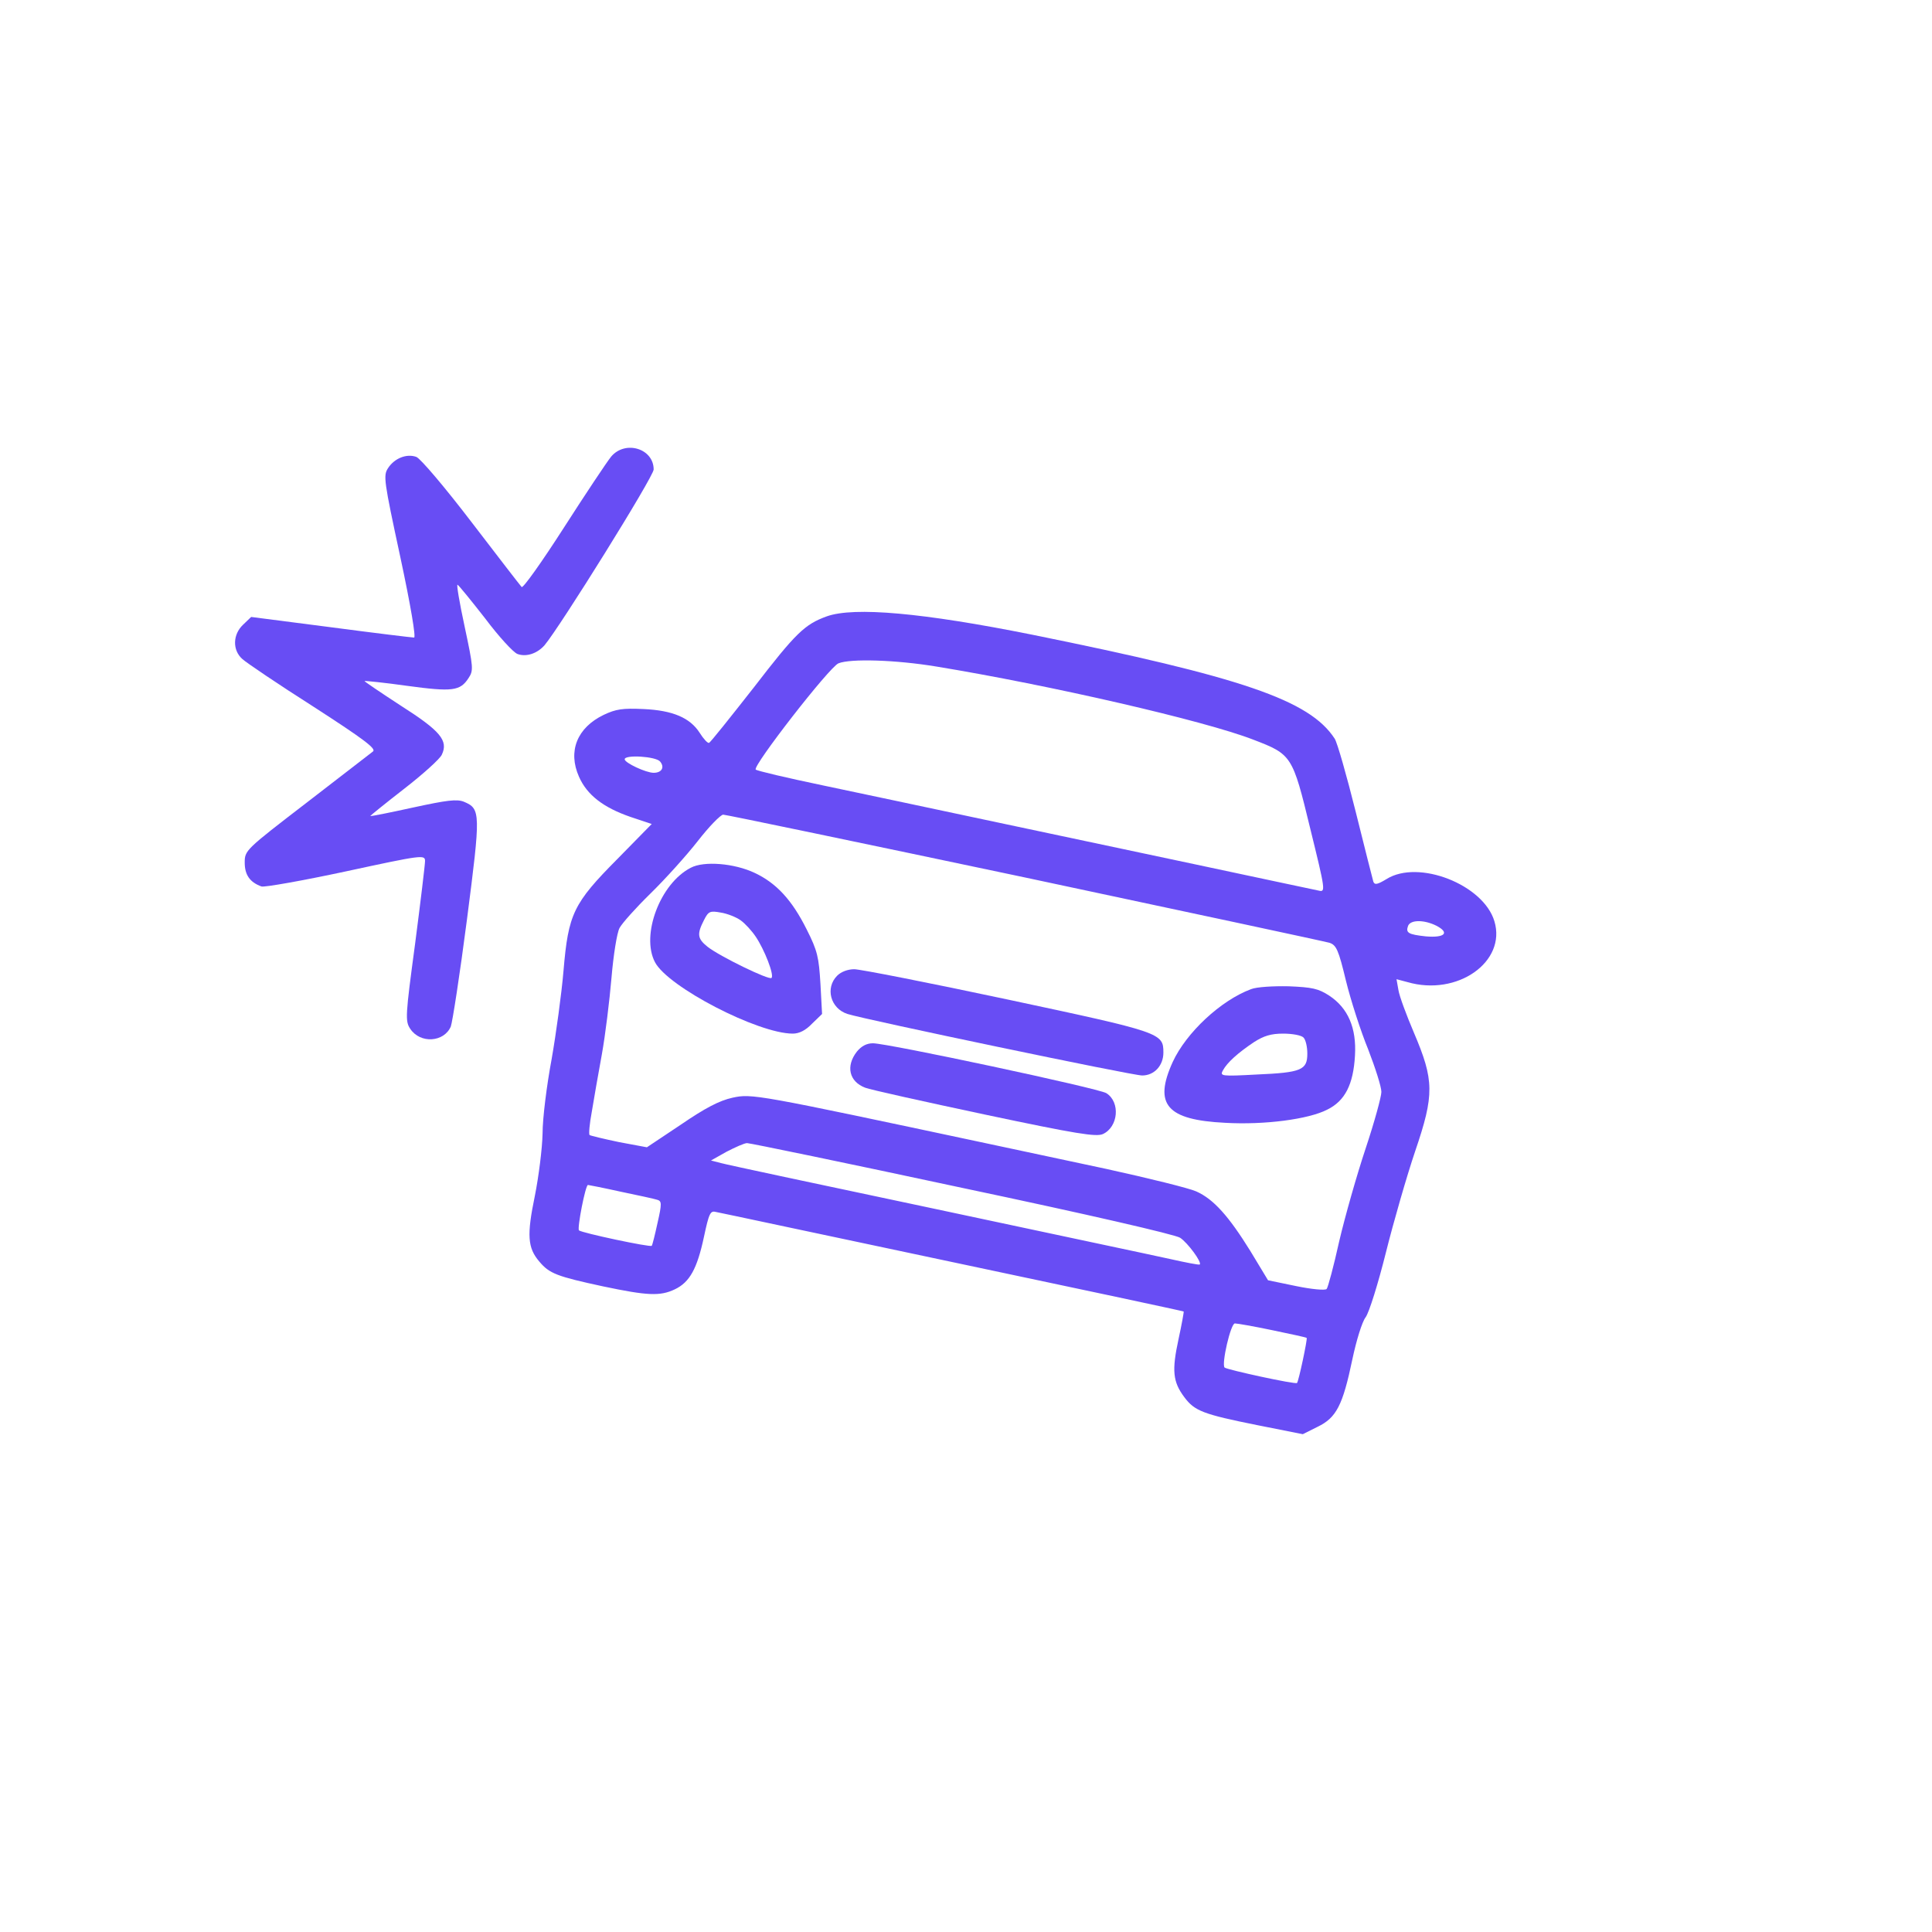
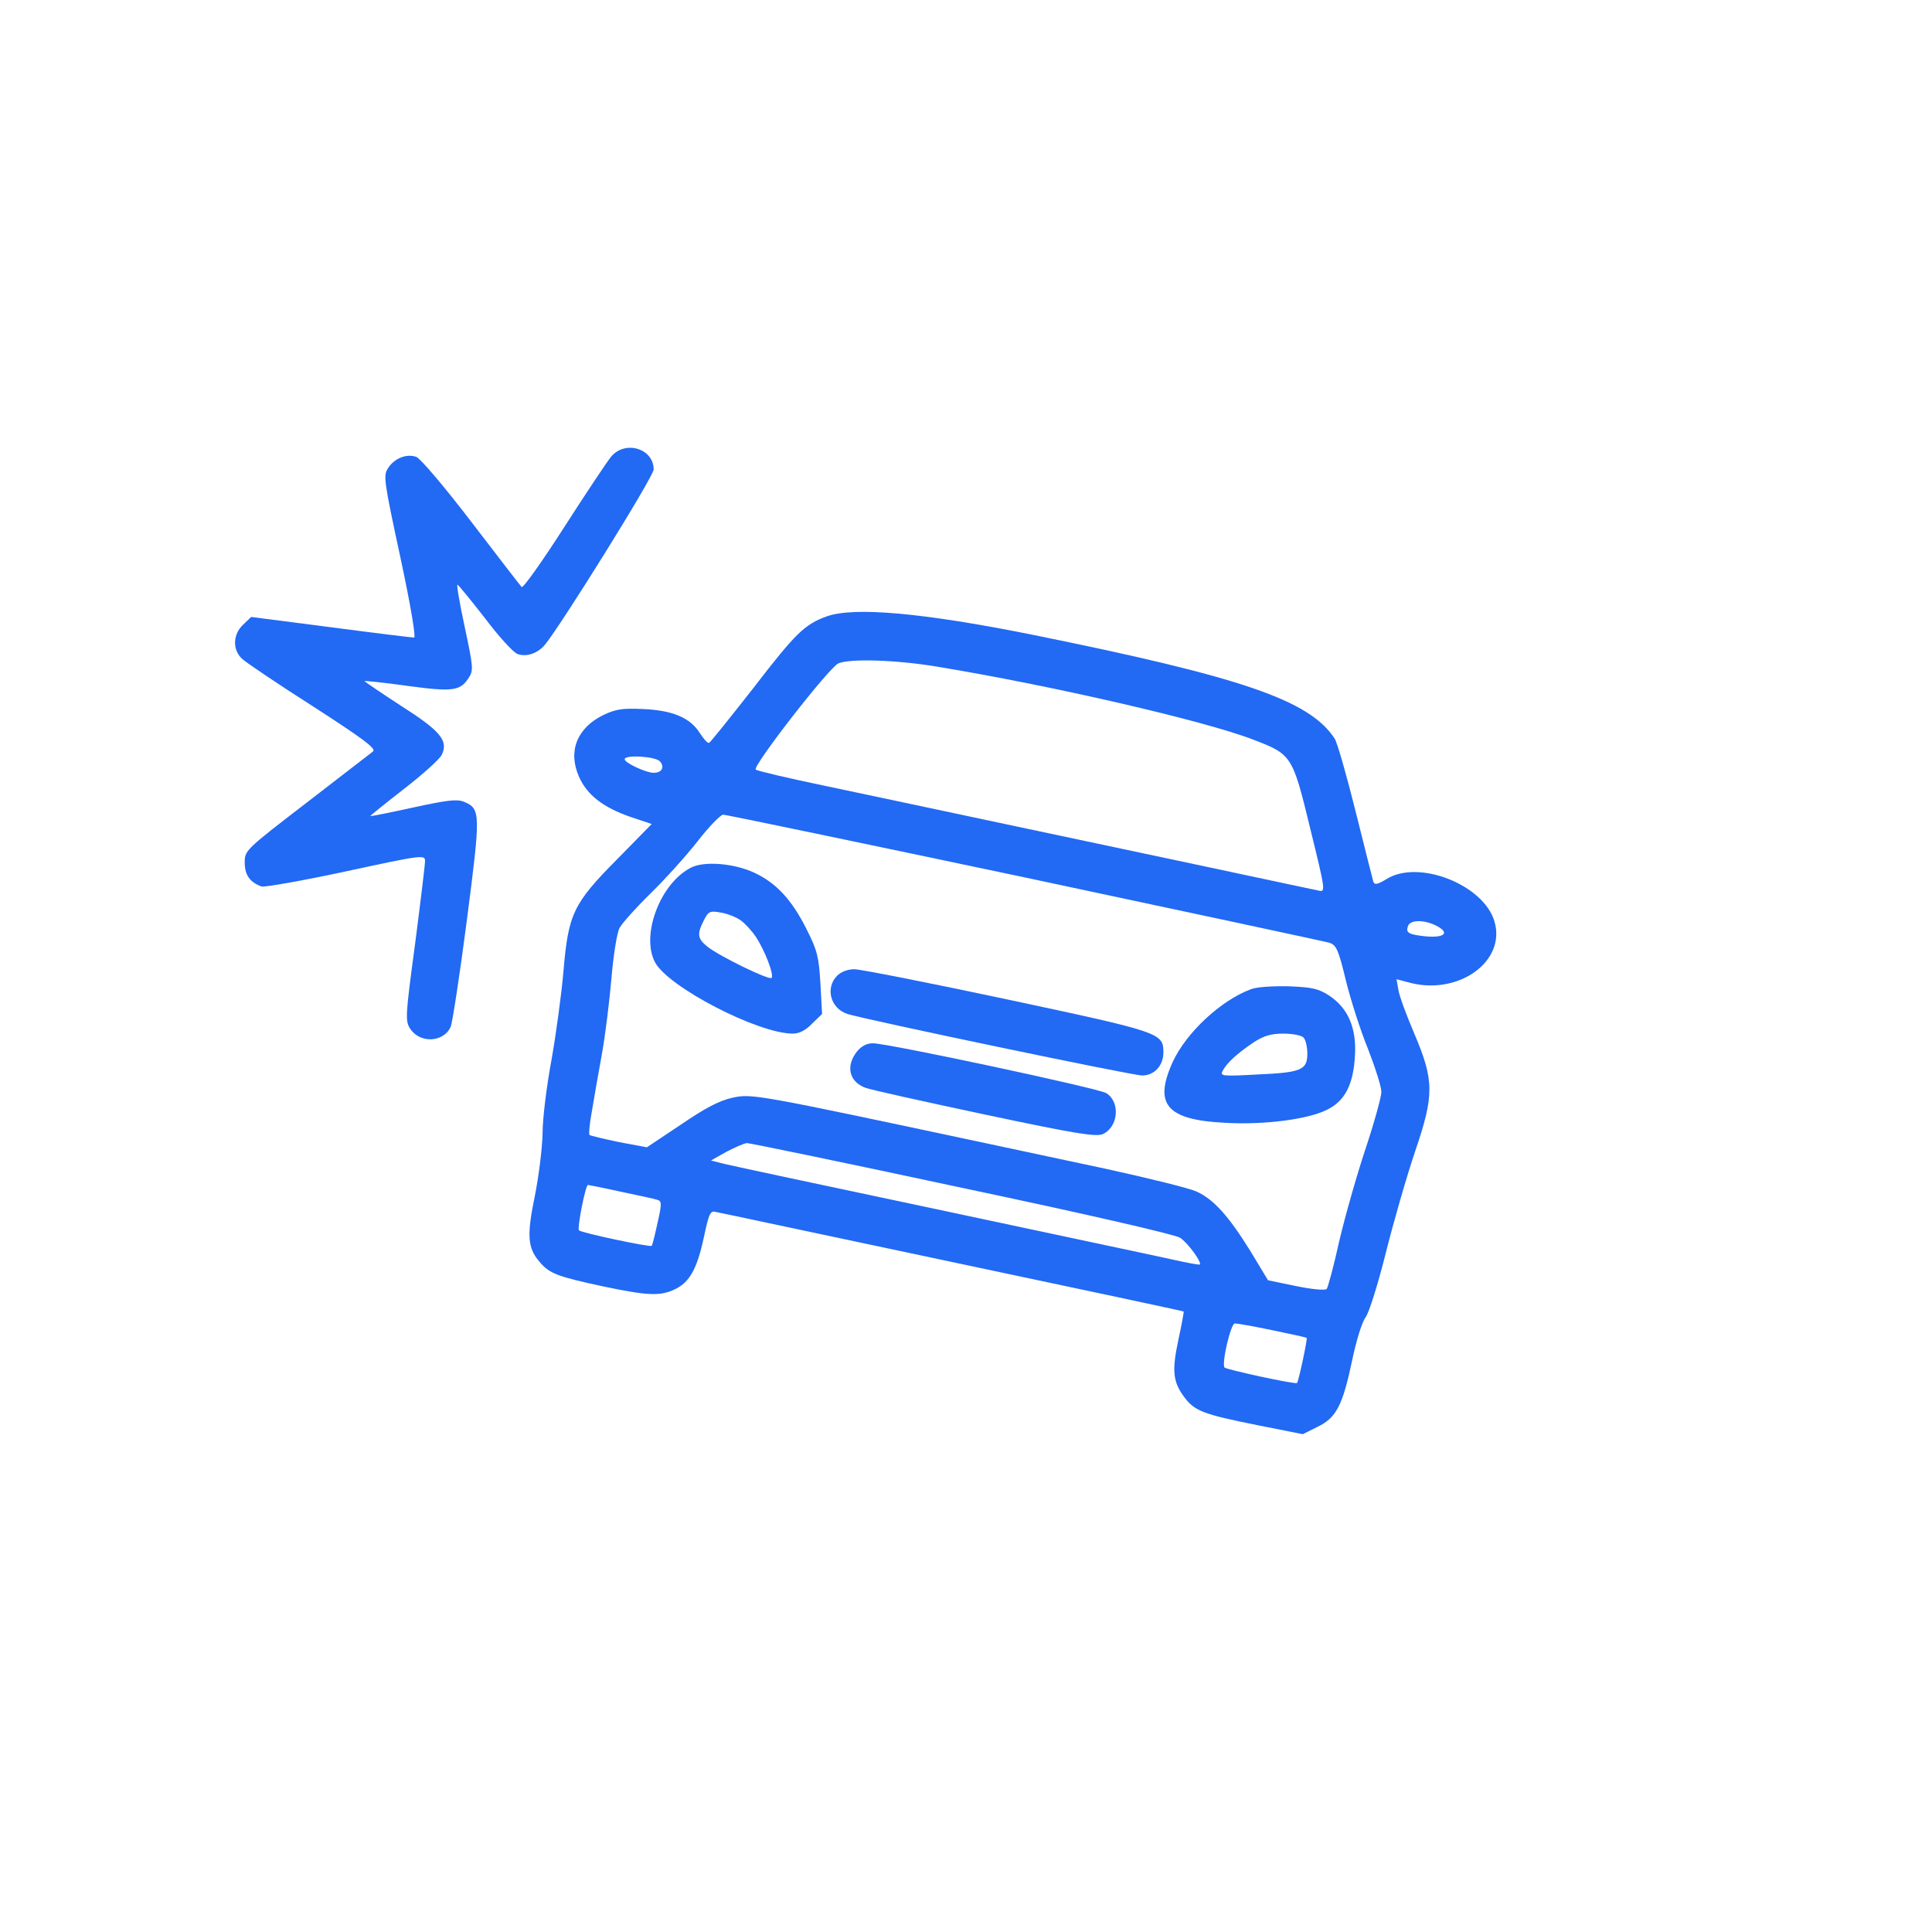
<svg xmlns="http://www.w3.org/2000/svg" version="1.0" width="512pt" height="512pt" viewBox="0 0 550 600" preserveAspectRatio="xMidYMid meet">
-   <g transform="translate(0,550) scale(0.1,-0.1)" fill="#684DF4" stroke="none">
+   <g transform="translate(0,550) scale(0.1,-0.1)" fill="#2269F4" stroke="none">
    <path d="M1648 4082 c-13 -16 -79 -115 -147 -221 -68 -106 -127 -189 -131 -184 -4 4 -74 95 -156 202 -81 106 -158 197 -171 202 -30 11 -68 -4 -88 -35 -15 -23 -13 -38 38 -275 33 -154 49 -251 43 -251 -6 0 -122 14 -258 32 l-248 32 -25 -24 c-32 -30 -34 -79 -2 -107 12 -11 111 -78 221 -148 158 -102 196 -131 184 -139 -8 -6 -101 -78 -206 -159 -190 -146 -192 -148 -192 -186 0 -38 16 -61 52 -74 9 -3 128 18 263 47 236 51 245 52 245 32 0 -11 -14 -127 -31 -258 -30 -223 -31 -239 -15 -263 31 -47 105 -42 126 7 5 13 28 161 50 331 43 333 43 345 -9 367 -22 9 -53 5 -159 -18 -73 -16 -132 -28 -132 -26 0 1 48 40 106 85 58 45 110 92 116 105 21 44 -4 74 -128 153 -63 41 -113 75 -112 76 2 1 62 -5 133 -15 140 -19 164 -16 190 24 16 24 15 33 -12 160 -16 74 -26 133 -22 130 5 -3 43 -50 86 -105 42 -56 87 -105 100 -110 27 -10 61 1 84 27 48 57 339 524 339 546 0 65 -88 92 -132 40z" />
    <path d="M2318 3586 c-69 -25 -96 -51 -227 -221 -73 -93 -135 -171 -139 -172 -4 -2 -17 12 -29 31 -30 47 -84 70 -175 74 -64 3 -85 0 -123 -18 -83 -40 -112 -113 -77 -192 25 -57 76 -96 160 -125 l66 -22 -106 -108 c-138 -139 -153 -171 -168 -348 -6 -71 -23 -195 -37 -275 -15 -80 -28 -183 -28 -230 -1 -47 -12 -134 -24 -194 -25 -121 -23 -161 14 -204 31 -37 54 -46 198 -77 138 -29 177 -31 223 -9 46 22 69 64 90 162 16 75 20 83 38 78 12 -2 343 -73 736 -156 393 -83 716 -152 716 -153 1 -1 -6 -40 -16 -86 -21 -97 -18 -132 18 -180 32 -43 58 -53 227 -87 l141 -28 46 23 c58 28 78 66 108 210 12 57 30 116 41 130 11 15 39 105 63 201 24 96 65 238 91 315 60 176 59 220 -4 368 -23 54 -45 113 -48 132 l-6 34 34 -9 c155 -45 308 63 270 189 -34 114 -236 193 -335 131 -28 -17 -37 -19 -41 -8 -2 7 -27 105 -55 218 -28 112 -57 214 -65 226 -78 120 -288 191 -940 323 -339 68 -552 87 -637 57z m340 -156 c353 -58 832 -168 984 -227 120 -46 122 -49 177 -276 47 -191 48 -198 27 -193 -11 2 -183 39 -381 81 -198 42 -495 105 -660 140 -165 35 -390 83 -500 106 -110 23 -204 45 -208 49 -11 10 229 319 257 330 37 15 177 11 304 -10z m-858 -295 c15 -18 5 -35 -20 -35 -24 0 -90 31 -90 42 0 15 97 9 110 -7z m1133 -360 c507 -108 933 -199 946 -203 21 -7 28 -22 51 -118 15 -61 46 -157 69 -213 22 -57 41 -116 41 -132 0 -15 -22 -95 -49 -176 -27 -81 -64 -211 -82 -288 -17 -77 -35 -144 -39 -148 -4 -5 -47 -1 -95 9 l-87 18 -55 91 c-67 108 -114 161 -168 185 -22 10 -148 41 -280 70 -132 28 -301 64 -375 80 -714 152 -725 154 -785 141 -41 -9 -85 -32 -161 -84 l-105 -70 -86 16 c-48 10 -89 20 -92 22 -3 3 0 36 7 73 6 37 20 117 31 177 11 61 24 168 30 238 6 71 17 140 25 155 8 15 51 63 96 107 45 44 111 117 147 163 35 45 71 82 79 82 8 0 430 -88 937 -195z m1278 -150 c42 -22 26 -38 -33 -33 -55 6 -63 11 -55 33 8 19 50 19 88 0z m-1473 -814 c384 -81 662 -145 677 -155 24 -16 68 -76 61 -83 -2 -2 -43 6 -92 17 -49 11 -376 80 -727 155 -350 74 -651 138 -668 143 l-31 8 48 27 c27 14 56 27 64 27 9 0 309 -62 668 -139z m-1060 -12 c53 -11 104 -22 113 -25 14 -4 15 -11 1 -72 -8 -37 -16 -69 -18 -71 -5 -5 -217 40 -226 48 -6 6 20 141 28 141 2 0 48 -9 102 -21z m2023 -430 c57 -12 105 -22 107 -24 3 -3 -25 -135 -30 -140 -5 -5 -217 41 -225 48 -10 11 19 137 32 137 7 0 59 -9 116 -21z" />
    <path d="M1895 2805 c-95 -49 -155 -209 -111 -293 40 -77 320 -222 428 -222 20 0 40 10 60 31 l31 30 -5 93 c-5 83 -9 103 -43 170 -45 90 -93 143 -161 175 -63 30 -158 38 -199 16z m155 -163 c14 -10 35 -33 47 -51 27 -40 58 -119 49 -128 -7 -8 -161 67 -199 97 -31 25 -33 39 -11 82 14 28 19 30 52 24 20 -3 48 -14 62 -24z" />
    <path d="M2350 2470 c-38 -38 -21 -102 32 -119 57 -18 884 -191 915 -191 38 0 66 31 66 71 0 61 -6 63 -484 165 -244 52 -458 94 -476 94 -20 0 -41 -8 -53 -20z" />
    <path d="M3635 2428 c-94 -35 -201 -135 -243 -226 -60 -132 -19 -180 163 -189 122 -7 259 11 317 41 55 27 81 78 86 168 5 85 -21 147 -80 186 -34 22 -53 26 -126 29 -48 1 -100 -2 -117 -9z m163 -150 c7 -7 12 -29 12 -50 0 -51 -18 -59 -157 -65 -111 -6 -115 -5 -105 13 13 24 46 54 97 88 30 19 52 26 90 26 28 0 56 -5 63 -12z" />
    <path d="M2411 2234 c-35 -45 -24 -93 26 -112 15 -6 182 -43 370 -83 288 -61 347 -70 368 -61 48 22 55 99 11 127 -23 15 -679 155 -725 155 -20 0 -36 -9 -50 -26z" />
  </g>
</svg>
